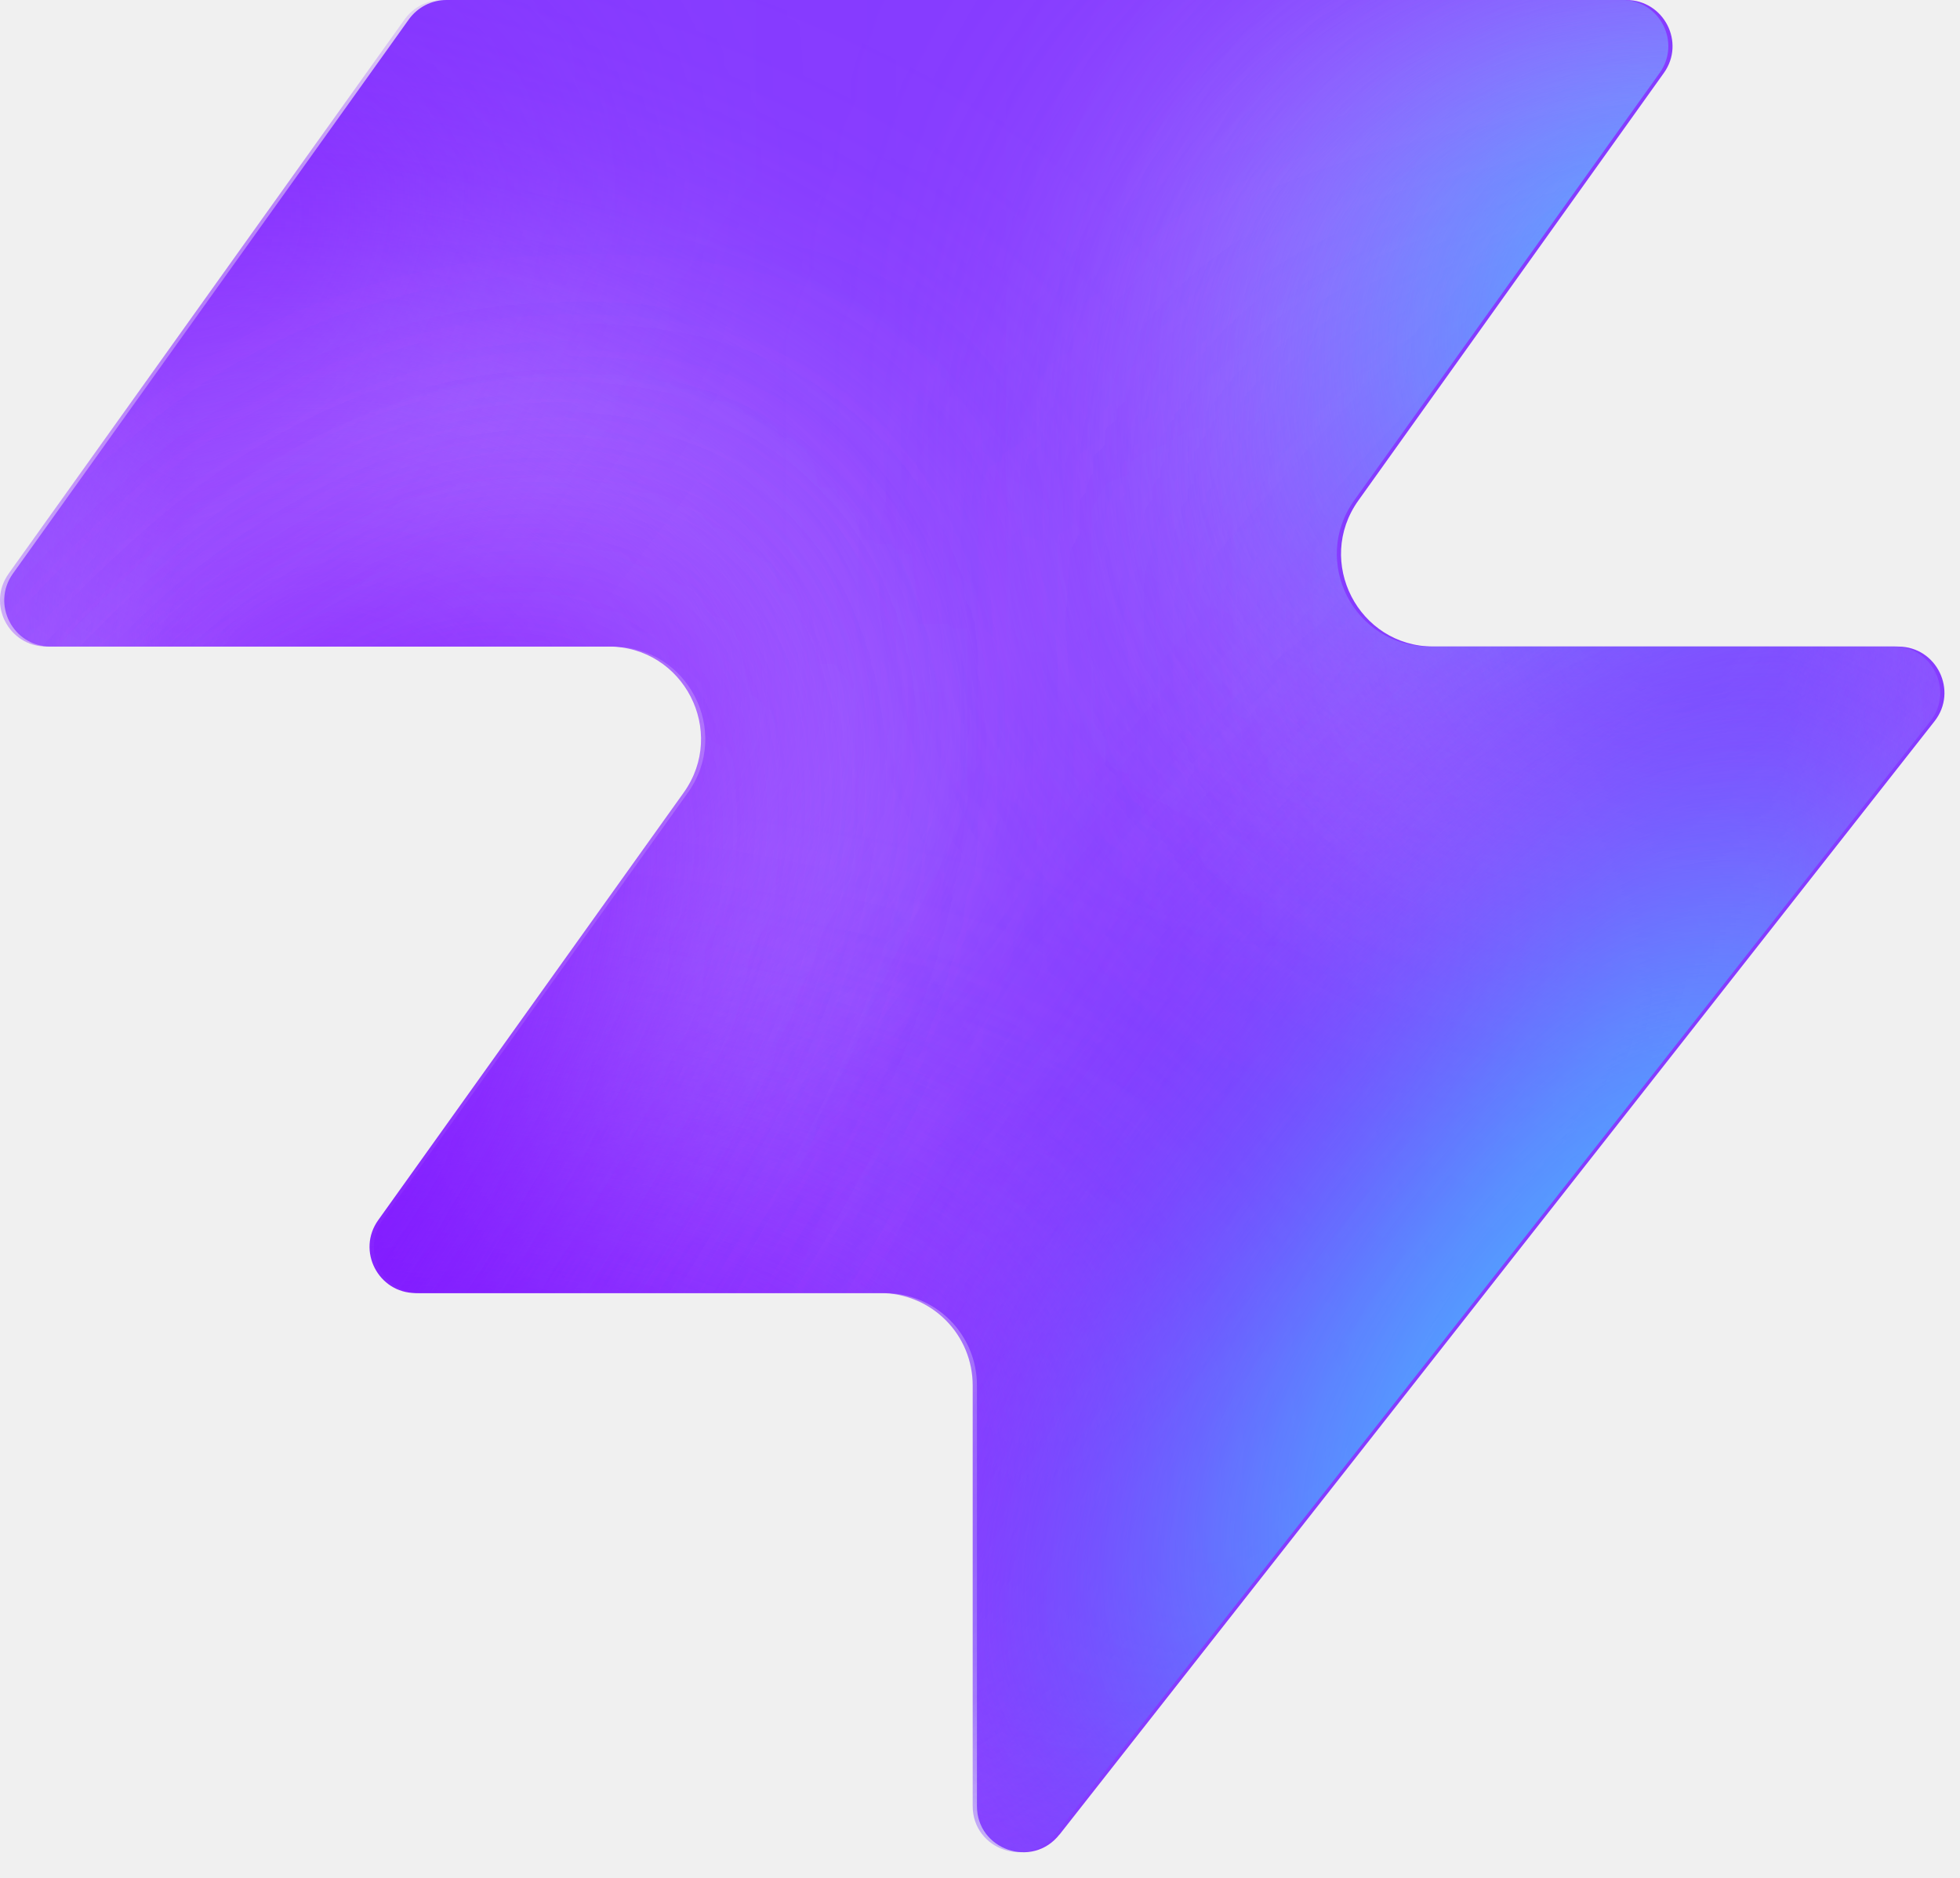
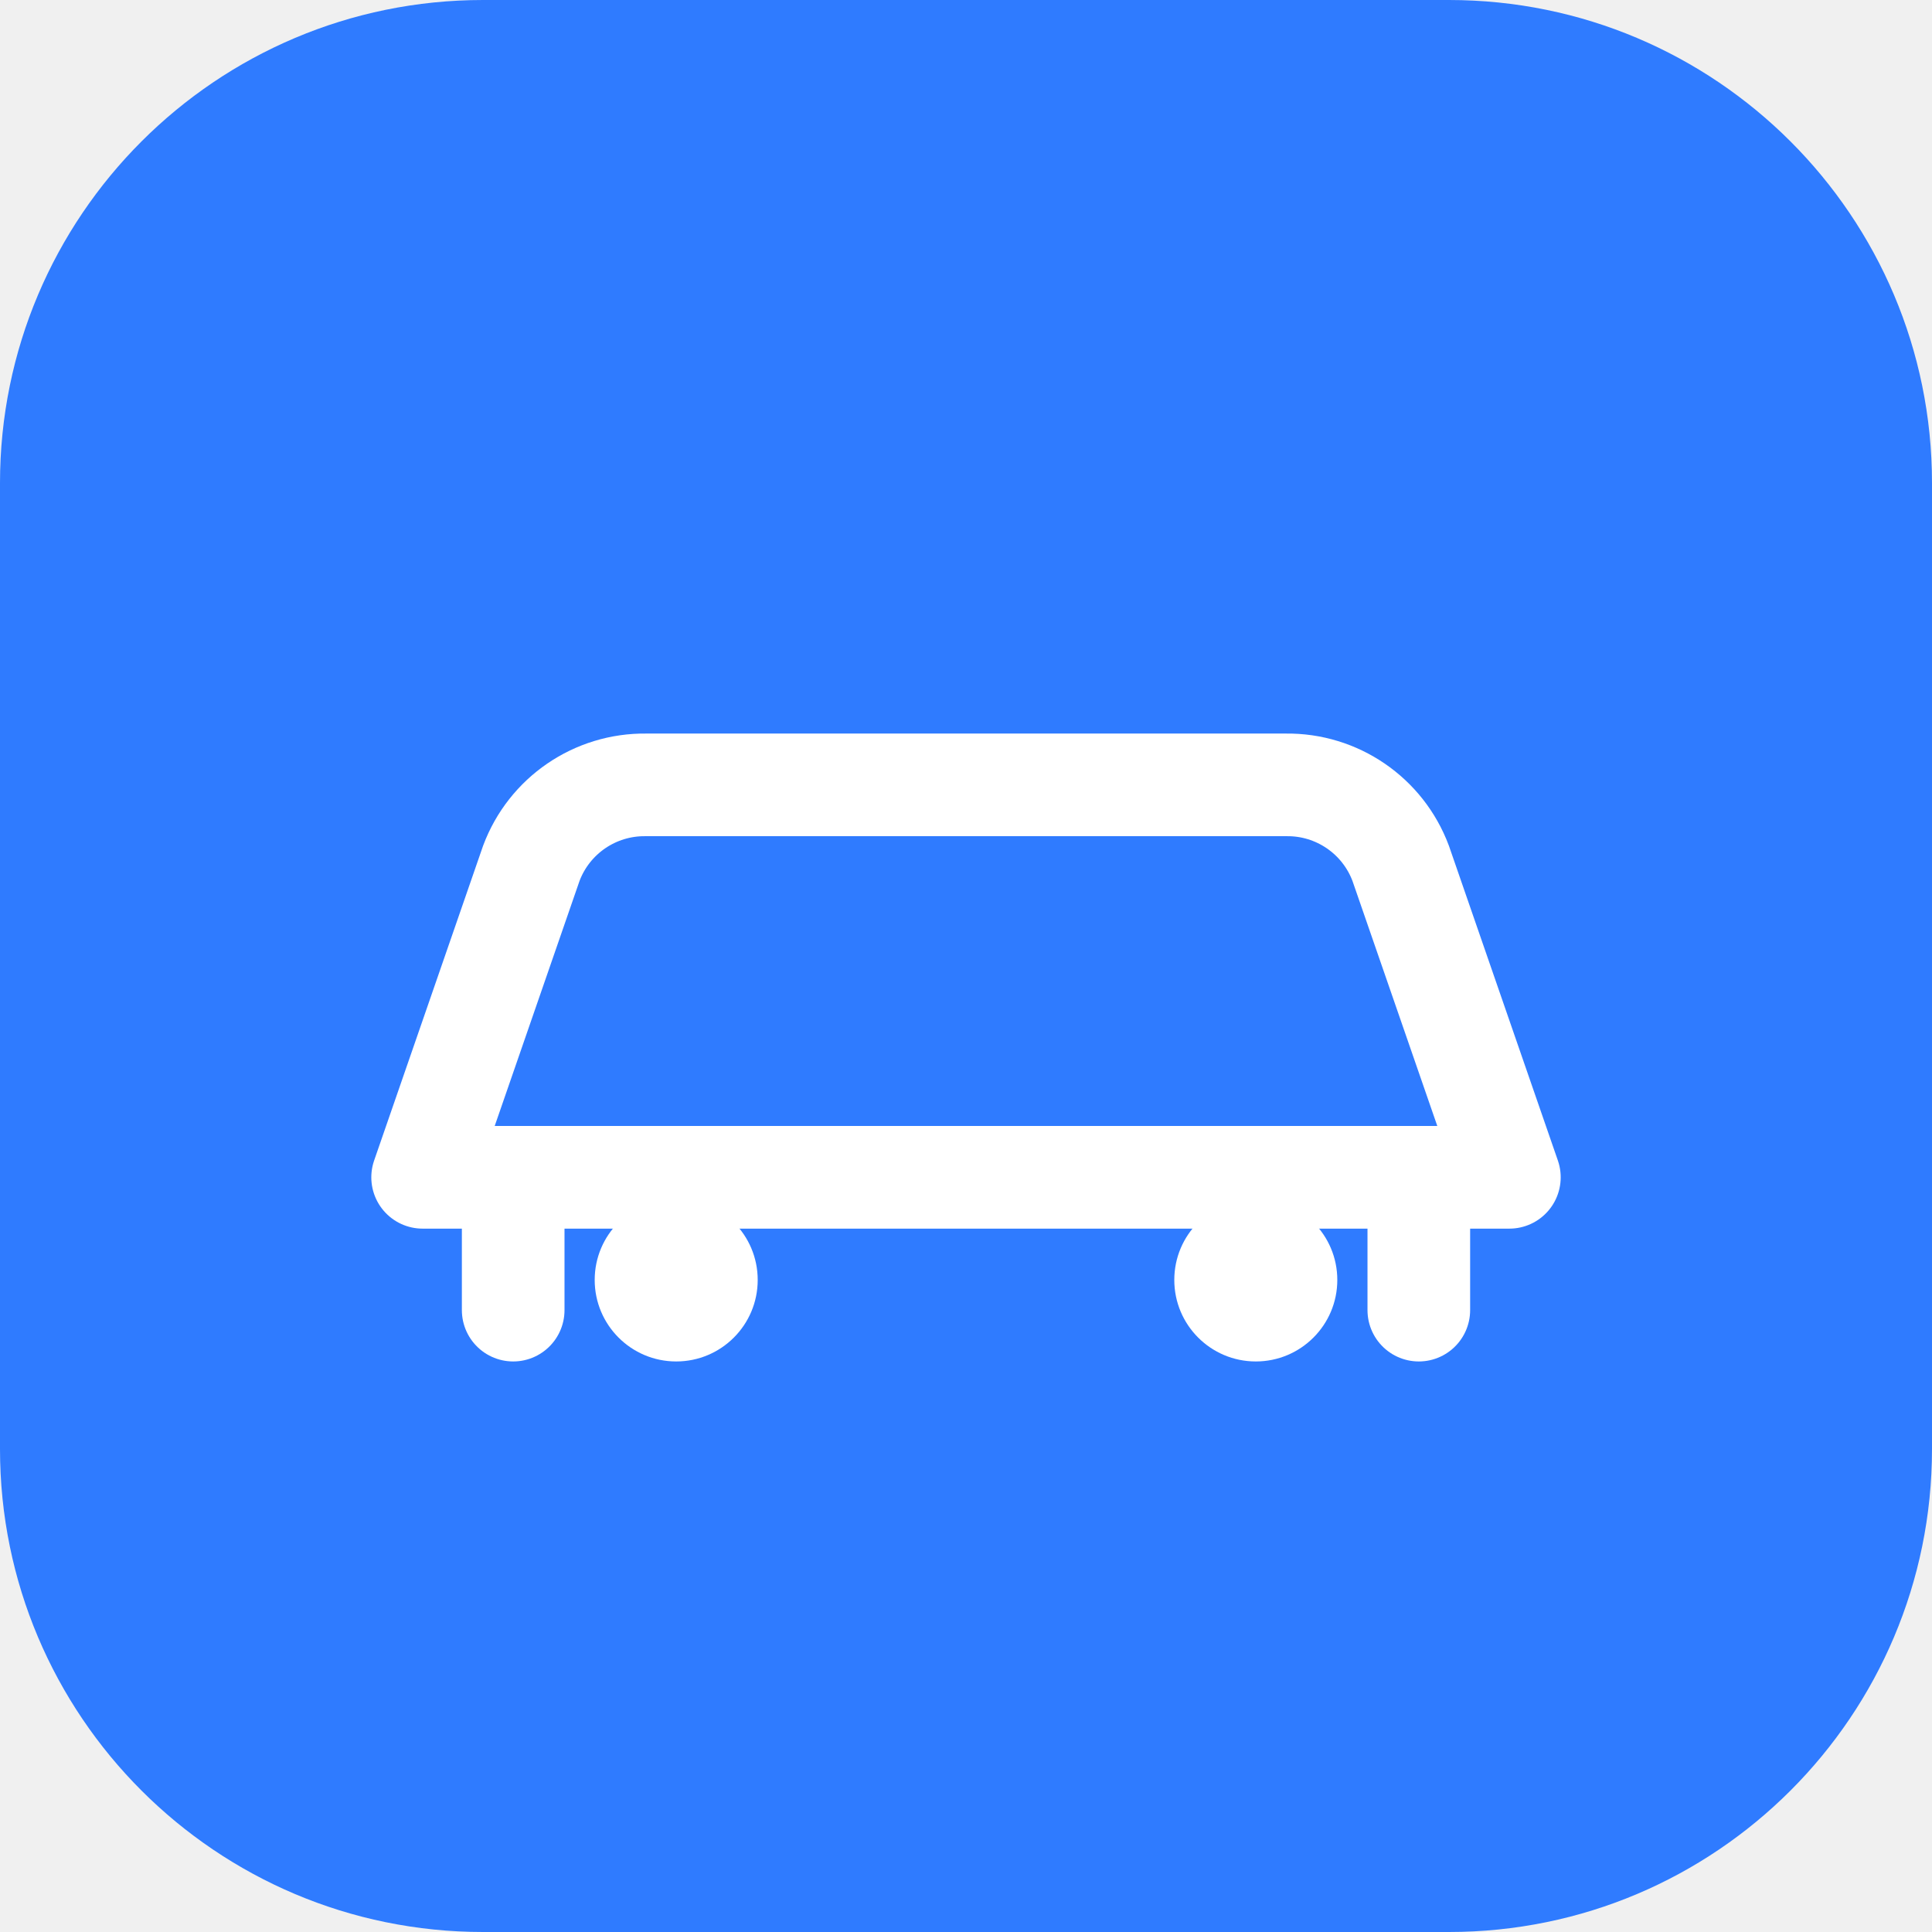
- <svg xmlns="http://www.w3.org/2000/svg" width="48" height="46" fill="none" viewBox="0 0 48 46">
-   <path fill="#863bff" d="M25.946 44.938c-.664.845-2.021.375-2.021-.698V33.937a2.26 2.26 0 0 0-2.262-2.262H10.287c-.92 0-1.456-1.04-.92-1.788l7.48-10.471c1.07-1.497 0-3.578-1.842-3.578H1.237c-.92 0-1.456-1.04-.92-1.788L10.013.474c.214-.297.556-.474.92-.474h28.894c.92 0 1.456 1.04.92 1.788l-7.48 10.471c-1.07 1.498 0 3.579 1.842 3.579h11.377c.943 0 1.473 1.088.89 1.83L25.947 44.94z" style="fill:#863bff;fill:color(display-p3 .525 .23 1);fill-opacity:1" />
-   <mask id="a" width="48" height="46" x="0" y="0" maskUnits="userSpaceOnUse" style="mask-type:alpha">
-     <path fill="#000" d="M25.842 44.938c-.664.844-2.021.375-2.021-.698V33.937a2.26 2.26 0 0 0-2.262-2.262H10.183c-.92 0-1.456-1.04-.92-1.788l7.48-10.471c1.07-1.498 0-3.579-1.842-3.579H1.133c-.92 0-1.456-1.04-.92-1.787L9.91.473c.214-.297.556-.474.92-.474h28.894c.92 0 1.456 1.04.92 1.788l-7.48 10.471c-1.07 1.498 0 3.578 1.842 3.578h11.377c.943 0 1.473 1.088.89 1.832L25.843 44.94z" style="fill:#000;fill-opacity:1" />
-   </mask>
-   <g mask="url(#a)">
-     <g filter="url(#b)">
-       <ellipse cx="5.508" cy="14.704" fill="#ede6ff" rx="5.508" ry="14.704" style="fill:#ede6ff;fill:color(display-p3 .927 .903 1);fill-opacity:1" transform="matrix(.00324 1 1 -.00324 -4.47 31.516)" />
-     </g>
-     <g filter="url(#c)">
-       <ellipse cx="10.399" cy="29.851" fill="#ede6ff" rx="10.399" ry="29.851" style="fill:#ede6ff;fill:color(display-p3 .927 .903 1);fill-opacity:1" transform="matrix(.00324 1 1 -.00324 -39.328 7.883)" />
-     </g>
-     <g filter="url(#d)">
-       <ellipse cx="5.508" cy="30.487" fill="#7e14ff" rx="5.508" ry="30.487" style="fill:#7e14ff;fill:color(display-p3 .492 .077 1);fill-opacity:1" transform="rotate(89.814 -25.913 -14.639)scale(1 -1)" />
-     </g>
-     <g filter="url(#e)">
-       <ellipse cx="5.508" cy="30.599" fill="#7e14ff" rx="5.508" ry="30.599" style="fill:#7e14ff;fill:color(display-p3 .492 .077 1);fill-opacity:1" transform="rotate(89.814 -32.644 -3.334)scale(1 -1)" />
-     </g>
-     <g filter="url(#f)">
-       <ellipse cx="5.508" cy="30.599" fill="#7e14ff" rx="5.508" ry="30.599" style="fill:#7e14ff;fill:color(display-p3 .492 .077 1);fill-opacity:1" transform="matrix(.00324 1 1 -.00324 -34.34 30.47)" />
-     </g>
-     <g filter="url(#g)">
-       <ellipse cx="14.072" cy="22.078" fill="#ede6ff" rx="14.072" ry="22.078" style="fill:#ede6ff;fill:color(display-p3 .927 .903 1);fill-opacity:1" transform="rotate(93.35 24.506 48.493)scale(-1 1)" />
-     </g>
-     <g filter="url(#h)">
-       <ellipse cx="3.47" cy="21.501" fill="#7e14ff" rx="3.47" ry="21.501" style="fill:#7e14ff;fill:color(display-p3 .492 .077 1);fill-opacity:1" transform="rotate(89.009 28.708 47.59)scale(-1 1)" />
-     </g>
-     <g filter="url(#i)">
-       <ellipse cx="3.47" cy="21.501" fill="#7e14ff" rx="3.47" ry="21.501" style="fill:#7e14ff;fill:color(display-p3 .492 .077 1);fill-opacity:1" transform="rotate(89.009 28.708 47.59)scale(-1 1)" />
-     </g>
-     <g filter="url(#j)">
-       <ellipse cx=".387" cy="8.972" fill="#7e14ff" rx="4.407" ry="29.108" style="fill:#7e14ff;fill:color(display-p3 .492 .077 1);fill-opacity:1" transform="rotate(39.51 .387 8.972)" />
-     </g>
-     <g filter="url(#k)">
-       <ellipse cx="47.523" cy="-6.092" fill="#7e14ff" rx="4.407" ry="29.108" style="fill:#7e14ff;fill:color(display-p3 .492 .077 1);fill-opacity:1" transform="rotate(37.892 47.523 -6.092)" />
-     </g>
-     <g filter="url(#l)">
-       <ellipse cx="41.412" cy="6.333" fill="#47bfff" rx="5.971" ry="9.665" style="fill:#47bfff;fill:color(display-p3 .28 .748 1);fill-opacity:1" transform="rotate(37.892 41.412 6.333)" />
-     </g>
-     <g filter="url(#m)">
-       <ellipse cx="-1.879" cy="38.332" fill="#7e14ff" rx="4.407" ry="29.108" style="fill:#7e14ff;fill:color(display-p3 .492 .077 1);fill-opacity:1" transform="rotate(37.892 -1.88 38.332)" />
-     </g>
-     <g filter="url(#n)">
-       <ellipse cx="-1.879" cy="38.332" fill="#7e14ff" rx="4.407" ry="29.108" style="fill:#7e14ff;fill:color(display-p3 .492 .077 1);fill-opacity:1" transform="rotate(37.892 -1.88 38.332)" />
-     </g>
-     <g filter="url(#o)">
-       <ellipse cx="35.651" cy="29.907" fill="#7e14ff" rx="4.407" ry="29.108" style="fill:#7e14ff;fill:color(display-p3 .492 .077 1);fill-opacity:1" transform="rotate(37.892 35.651 29.907)" />
-     </g>
-     <g filter="url(#p)">
-       <ellipse cx="38.418" cy="32.4" fill="#47bfff" rx="5.971" ry="15.297" style="fill:#47bfff;fill:color(display-p3 .28 .748 1);fill-opacity:1" transform="rotate(37.892 38.418 32.4)" />
-     </g>
-   </g>
-   <defs>
-     <filter id="b" width="60.045" height="41.654" x="-19.77" y="16.149" color-interpolation-filters="sRGB" filterUnits="userSpaceOnUse">
-       <feFlood flood-opacity="0" result="BackgroundImageFix" />
-       <feBlend in="SourceGraphic" in2="BackgroundImageFix" result="shape" />
-       <feGaussianBlur result="effect1_foregroundBlur_2002_17158" stdDeviation="7.659" />
-     </filter>
-     <filter id="c" width="90.34" height="51.437" x="-54.613" y="-7.533" color-interpolation-filters="sRGB" filterUnits="userSpaceOnUse">
-       <feFlood flood-opacity="0" result="BackgroundImageFix" />
-       <feBlend in="SourceGraphic" in2="BackgroundImageFix" result="shape" />
-       <feGaussianBlur result="effect1_foregroundBlur_2002_17158" stdDeviation="7.659" />
-     </filter>
-     <filter id="d" width="79.355" height="29.4" x="-49.64" y="2.03" color-interpolation-filters="sRGB" filterUnits="userSpaceOnUse">
-       <feFlood flood-opacity="0" result="BackgroundImageFix" />
-       <feBlend in="SourceGraphic" in2="BackgroundImageFix" result="shape" />
-       <feGaussianBlur result="effect1_foregroundBlur_2002_17158" stdDeviation="4.596" />
-     </filter>
-     <filter id="e" width="79.579" height="29.4" x="-45.045" y="20.029" color-interpolation-filters="sRGB" filterUnits="userSpaceOnUse">
-       <feFlood flood-opacity="0" result="BackgroundImageFix" />
-       <feBlend in="SourceGraphic" in2="BackgroundImageFix" result="shape" />
-       <feGaussianBlur result="effect1_foregroundBlur_2002_17158" stdDeviation="4.596" />
-     </filter>
-     <filter id="f" width="79.579" height="29.4" x="-43.513" y="21.178" color-interpolation-filters="sRGB" filterUnits="userSpaceOnUse">
-       <feFlood flood-opacity="0" result="BackgroundImageFix" />
-       <feBlend in="SourceGraphic" in2="BackgroundImageFix" result="shape" />
-       <feGaussianBlur result="effect1_foregroundBlur_2002_17158" stdDeviation="4.596" />
-     </filter>
-     <filter id="g" width="74.749" height="58.852" x="15.756" y="-17.901" color-interpolation-filters="sRGB" filterUnits="userSpaceOnUse">
-       <feFlood flood-opacity="0" result="BackgroundImageFix" />
-       <feBlend in="SourceGraphic" in2="BackgroundImageFix" result="shape" />
-       <feGaussianBlur result="effect1_foregroundBlur_2002_17158" stdDeviation="7.659" />
-     </filter>
-     <filter id="h" width="61.377" height="25.362" x="23.548" y="2.284" color-interpolation-filters="sRGB" filterUnits="userSpaceOnUse">
-       <feFlood flood-opacity="0" result="BackgroundImageFix" />
-       <feBlend in="SourceGraphic" in2="BackgroundImageFix" result="shape" />
-       <feGaussianBlur result="effect1_foregroundBlur_2002_17158" stdDeviation="4.596" />
-     </filter>
-     <filter id="i" width="61.377" height="25.362" x="23.548" y="2.284" color-interpolation-filters="sRGB" filterUnits="userSpaceOnUse">
-       <feFlood flood-opacity="0" result="BackgroundImageFix" />
-       <feBlend in="SourceGraphic" in2="BackgroundImageFix" result="shape" />
-       <feGaussianBlur result="effect1_foregroundBlur_2002_17158" stdDeviation="4.596" />
-     </filter>
-     <filter id="j" width="56.045" height="63.649" x="-27.636" y="-22.853" color-interpolation-filters="sRGB" filterUnits="userSpaceOnUse">
-       <feFlood flood-opacity="0" result="BackgroundImageFix" />
-       <feBlend in="SourceGraphic" in2="BackgroundImageFix" result="shape" />
-       <feGaussianBlur result="effect1_foregroundBlur_2002_17158" stdDeviation="4.596" />
-     </filter>
-     <filter id="k" width="54.814" height="64.646" x="20.116" y="-38.415" color-interpolation-filters="sRGB" filterUnits="userSpaceOnUse">
-       <feFlood flood-opacity="0" result="BackgroundImageFix" />
-       <feBlend in="SourceGraphic" in2="BackgroundImageFix" result="shape" />
-       <feGaussianBlur result="effect1_foregroundBlur_2002_17158" stdDeviation="4.596" />
-     </filter>
-     <filter id="l" width="33.541" height="35.313" x="24.641" y="-11.323" color-interpolation-filters="sRGB" filterUnits="userSpaceOnUse">
-       <feFlood flood-opacity="0" result="BackgroundImageFix" />
-       <feBlend in="SourceGraphic" in2="BackgroundImageFix" result="shape" />
-       <feGaussianBlur result="effect1_foregroundBlur_2002_17158" stdDeviation="4.596" />
-     </filter>
-     <filter id="m" width="54.814" height="64.646" x="-29.286" y="6.009" color-interpolation-filters="sRGB" filterUnits="userSpaceOnUse">
-       <feFlood flood-opacity="0" result="BackgroundImageFix" />
-       <feBlend in="SourceGraphic" in2="BackgroundImageFix" result="shape" />
-       <feGaussianBlur result="effect1_foregroundBlur_2002_17158" stdDeviation="4.596" />
-     </filter>
-     <filter id="n" width="54.814" height="64.646" x="-29.286" y="6.009" color-interpolation-filters="sRGB" filterUnits="userSpaceOnUse">
-       <feFlood flood-opacity="0" result="BackgroundImageFix" />
-       <feBlend in="SourceGraphic" in2="BackgroundImageFix" result="shape" />
-       <feGaussianBlur result="effect1_foregroundBlur_2002_17158" stdDeviation="4.596" />
-     </filter>
-     <filter id="o" width="54.814" height="64.646" x="8.244" y="-2.416" color-interpolation-filters="sRGB" filterUnits="userSpaceOnUse">
-       <feFlood flood-opacity="0" result="BackgroundImageFix" />
-       <feBlend in="SourceGraphic" in2="BackgroundImageFix" result="shape" />
-       <feGaussianBlur result="effect1_foregroundBlur_2002_17158" stdDeviation="4.596" />
-     </filter>
-     <filter id="p" width="39.409" height="43.623" x="18.713" y="10.588" color-interpolation-filters="sRGB" filterUnits="userSpaceOnUse">
-       <feFlood flood-opacity="0" result="BackgroundImageFix" />
-       <feBlend in="SourceGraphic" in2="BackgroundImageFix" result="shape" />
-       <feGaussianBlur result="effect1_foregroundBlur_2002_17158" stdDeviation="4.596" />
-     </filter>
-   </defs>
+ <svg xmlns="http://www.w3.org/2000/svg" viewBox="0 0 32 32">
+   <rect width="32" height="32" rx="8" fill="#2f7bff" />
+   <path fill="none" stroke="#fff" stroke-width="1.7" stroke-linejoin="round" d="M7 19.5h18l-1.8-5.2a2 2 0 0 0-1.9-1.3H10.7a2 2 0 0 0-1.9 1.3L7 19.5Z" />
+   <path fill="none" stroke="#fff" stroke-width="1.7" stroke-linecap="round" d="M8.5 19.5v2.2M23.5 19.5v2.2" />
+   <circle cx="11.2" cy="21.2" r="1.35" fill="#fff" />
+   <circle cx="20.8" cy="21.2" r="1.35" fill="#fff" />
</svg>
